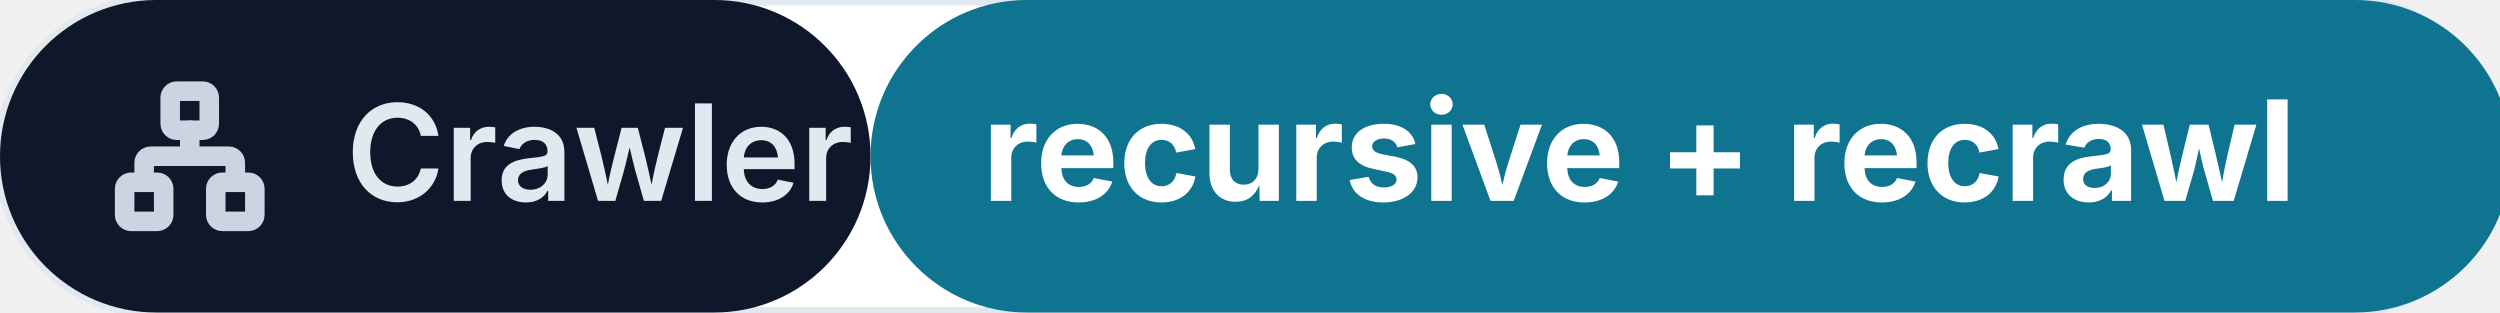
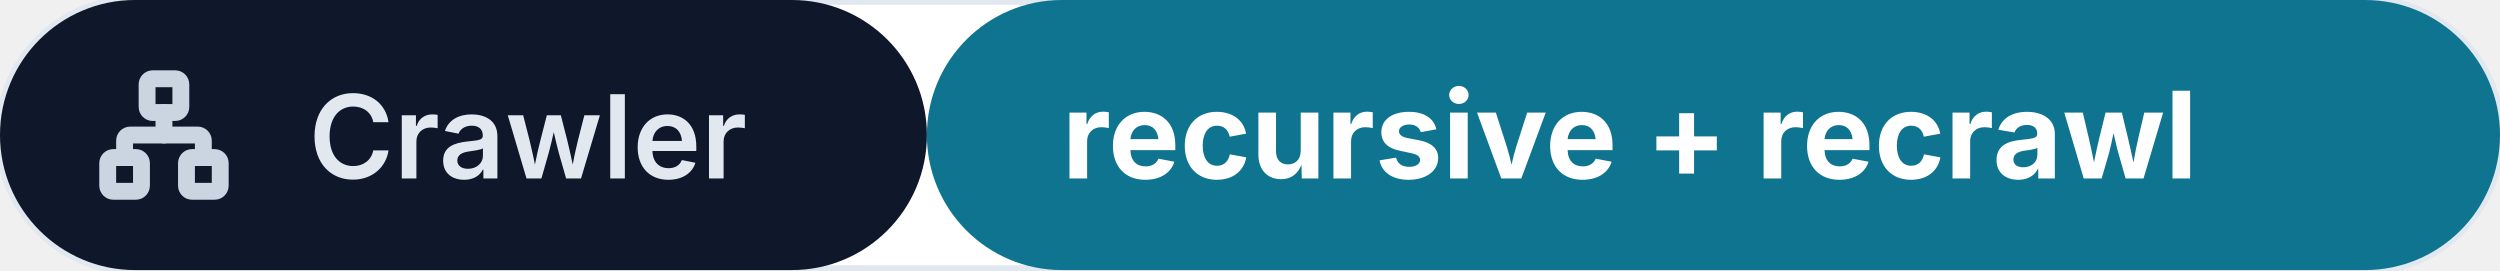
- <svg xmlns="http://www.w3.org/2000/svg" width="224" height="28" viewBox="0 0 224 28" role="img">
-   <rect width="224" height="28" rx="14" fill="#ffffff" stroke="#e2e8f0" />
-   <rect x="0" y="0" width="78" height="28" rx="14" fill="#0f172a" />
-   <rect x="78" y="0" width="147" height="28" rx="14" fill="#0e7490" />
-   <g transform="translate(10,7) scale(0.5833)" fill="none" stroke="#cbd5e1" stroke-width="3" stroke-linecap="round" stroke-linejoin="round" color="#cbd5e1">
+ <svg xmlns="http://www.w3.org/2000/svg" width="259.2" height="28" viewBox="0 0 259.2 28" role="img">
+   <rect width="259.2" height="28" rx="14" fill="#ffffff" stroke="#e2e8f0" />
+   <rect x="0" y="0" width="96.1" height="28" rx="14" fill="#0f172a" />
+   <rect x="96.1" y="0" width="163.1" height="28" rx="14" fill="#0e7490" />
+   <g transform="translate(17.0 14.0) scale(0.5833) translate(-12 -12)" fill="none" stroke="#cbd5e1" stroke-width="3" stroke-linecap="round" stroke-linejoin="round" color="#cbd5e1">
    <rect x="16" y="16" width="6" height="6" rx="1" />
    <rect x="2" y="16" width="6" height="6" rx="1" />
    <rect x="9" y="2" width="6" height="6" rx="1" />
    <path d="M5 16v-3a1 1 0 0 1 1-1h12a1 1 0 0 1 1 1v3" />
    <path d="M12 12V8" />
  </g>
-   <text x="31" y="18" font-size="12" font-weight="600" fill="#e2e8f0" font-family="Inter, -apple-system, 'Segoe UI', Roboto, sans-serif">Crawler</text>
-   <text x="88" y="18" font-size="12.5" font-weight="700" fill="#ffffff" font-family="Inter, -apple-system, 'Segoe UI', Roboto, sans-serif">recursive + recrawl</text>
+   <text x="32" y="18.5" font-size="12" font-weight="600" fill="#e2e8f0" font-family="Inter, -apple-system, 'Segoe UI', Roboto, sans-serif">Crawler</text>
+   <text x="110.1" y="18.5" font-size="12.5" font-weight="700" fill="#ffffff" font-family="Inter, -apple-system, 'Segoe UI', Roboto, sans-serif">recursive + recrawl</text>
</svg>
